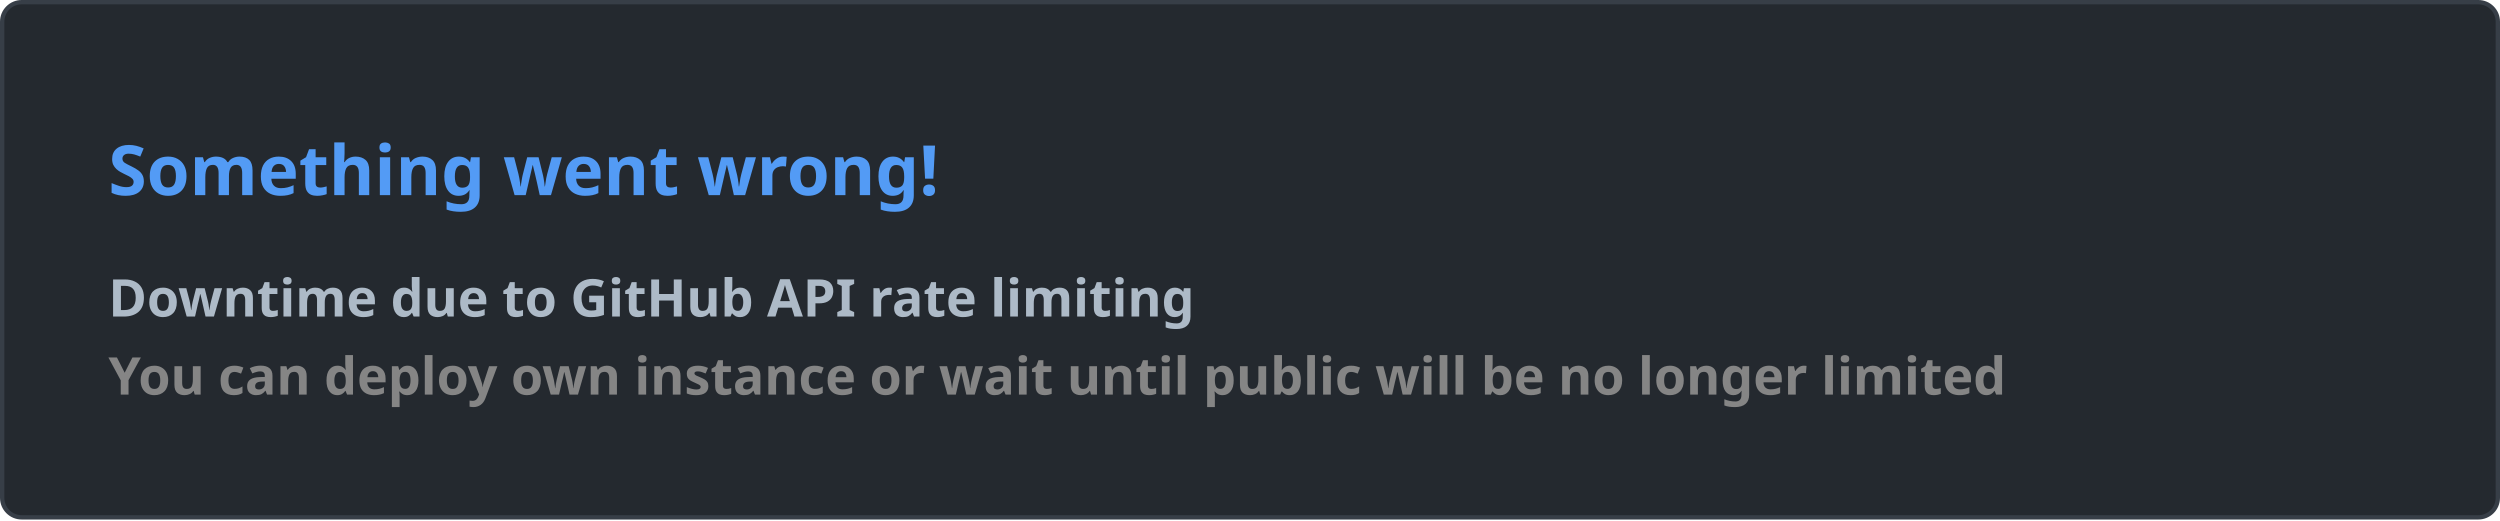
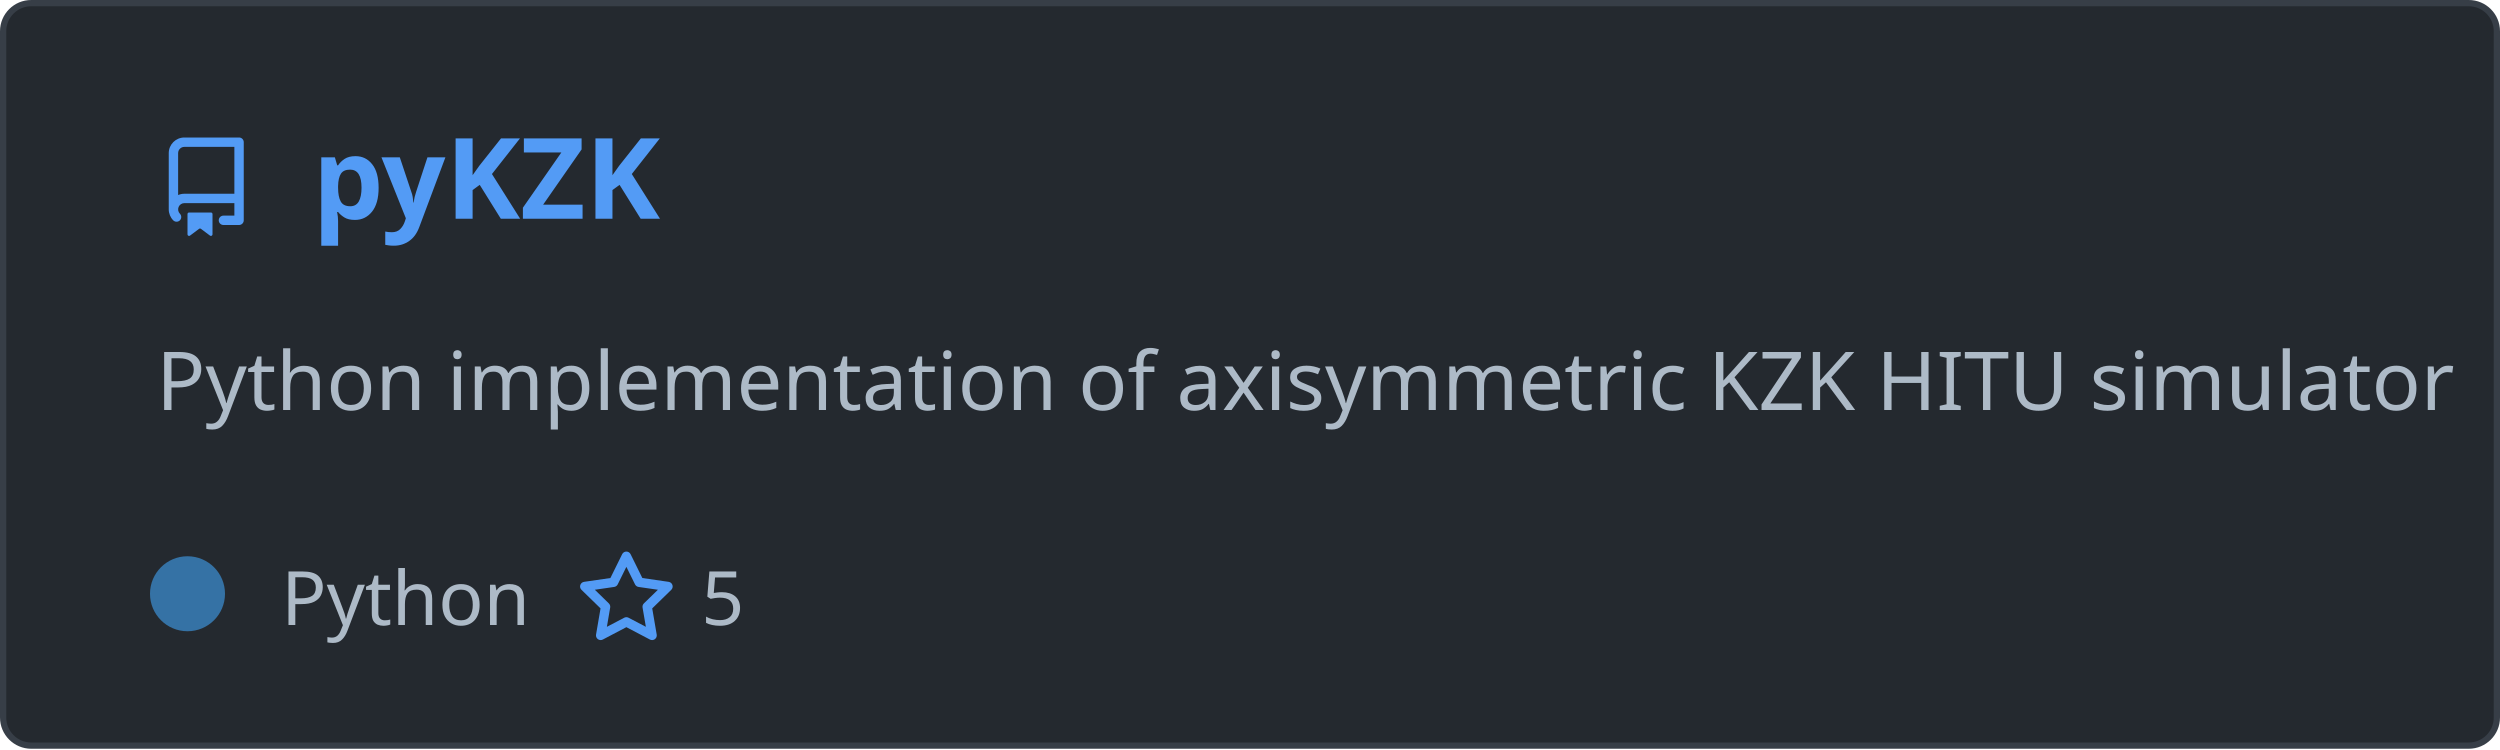
- <svg xmlns="http://www.w3.org/2000/svg" width="576.5" height="120" viewBox="0 0 576.5 120" fill="#24292F">
+ <svg xmlns="http://www.w3.org/2000/svg" width="400" height="120" viewBox="0 0 400 120" fill="none" role="img" aria-labelledby="descId">
  <style>
-     .text { font: 600 16px 'Segoe UI', Ubuntu, Sans-Serif; fill: #539bf5 }
-     .small { font: 600 12px 'Segoe UI', Ubuntu, Sans-Serif; fill: #ADBAC7 }
-     .gray { fill: #858585 }
-     </style>
-   <rect x="0.5" y="0.5" width="575.5" height="99%" rx="4.5" fill="#24292F" stroke="#373E47" />
-   <text x="25" y="45" class="text">Something went wrong!</text>
-   <text data-testid="message" x="25" y="55" class="text small">
-     <tspan x="25" dy="18">Downtime due to GitHub API rate limiting</tspan>
-     <tspan x="25" dy="18" class="gray">You can deploy own instance or wait until public will be no longer limited</tspan>
-   </text>
+           .header {
+             font: 600 18px 'Segoe UI', Ubuntu, Sans-Serif;
+             fill: #539bf5;
+             animation: fadeInAnimation 0.8s ease-in-out forwards;
+           }
+           @supports(-moz-appearance: auto) {
+             /* Selector detects Firefox */
+             .header { font-size: 15.5px; }
+           }
+           
+     .description {
+       font: 400 13px 'Segoe UI', Ubuntu, Sans-Serif;fill: #ADBAC7;
+       
+     }
+     .gray { font: 400 12px 'Segoe UI', Ubuntu, Sans-Serif; fill: #ADBAC7 }
+     .badge { font: 600 11px 'Segoe UI', Ubuntu, Sans-Serif; }
+     .badge rect { opacity: 0.2 }
+ 
+     .stat { font: 400 12px 'Segoe UI', Ubuntu, Sans-Serif; fill: #ADBAC7 }
+     .stagger {
+       opacity: 0;
+       animation: fadeInAnimation 0.3s ease-in-out forwards;
+     }
+     .not_bold { font-weight: 400 }
+     .bold { font-weight: 700 }
+     .icon {
+       fill: #539bf5;
+       display: block;
+     }
+   
+ 
+           
+       /* Animations */
+       @keyframes scaleInAnimation {
+         from {
+           transform: translate(-5px, 5px) scale(0);
+         }
+         to {
+           transform: translate(-5px, 5px) scale(1);
+         }
+       }
+       @keyframes fadeInAnimation {
+         from {
+           opacity: 0;
+         }
+         to {
+           opacity: 1;
+         }
+       }
+     
+           * { animation-duration: 0s !important; animation-delay: 0s !important; }
+         </style>
+   <rect data-testid="card-bg" x="0.5" y="0.5" rx="4.5" height="99%" stroke="#373E47" width="399" fill="#24292F" stroke-opacity="1" />
+   <g data-testid="card-title" transform="translate(25, 35)">
+     <g transform="translate(0, 0)">
+       <svg class="icon" x="0" y="-13" viewBox="0 0 16 16" version="1.1" width="16" height="16">
+         <path fill-rule="evenodd" d="M2 2.5A2.5 2.5 0 014.5 0h8.75a.75.75 0 01.75.75v12.5a.75.75 0 01-.75.75h-2.5a.75.75 0 110-1.5h1.75v-2h-8a1 1 0 00-.714 1.7.75.75 0 01-1.072 1.05A2.495 2.495 0 012 11.5v-9zm10.5-1V9h-8c-.356 0-.694.074-1 .208V2.5a1 1 0 011-1h8zM5 12.25v3.25a.25.25 0 00.4.2l1.45-1.087a.25.25 0 01.3 0L8.6 15.7a.25.25 0 00.4-.2v-3.25a.25.25 0 00-.25-.25h-3.5a.25.25 0 00-.25.25z" />
+       </svg>
+     </g>
+     <g transform="translate(25, 0)">
+       <text x="0" y="0" class="header" data-testid="header">pyKZK</text>
+     </g>
+   </g>
+   <g data-testid="main-card-body" transform="translate(0, 55)">
+     <text class="description" x="25" y="-5">
+       <tspan dy="1.2em" x="25">Python implementation of axisymmetric KZK HITU simulator</tspan>
+     </text>
+     <g transform="translate(30, 45)">
+       <g transform="translate(0, 0)">
+         <g data-testid="primary-lang">
+           <circle data-testid="lang-color" cx="0" cy="-5" r="6" fill="#3572A5" />
+           <text data-testid="lang-name" class="gray" x="15">Python</text>
+         </g>
+       </g>
+       <g transform="translate(62.22, 0)">
+         <g transform="translate(0, 0)">
+           <svg class="icon" y="-12" viewBox="0 0 16 16" version="1.1" width="16" height="16">
+             <path fill-rule="evenodd" d="M8 .25a.75.75 0 01.673.418l1.882 3.815 4.21.612a.75.75 0 01.416 1.279l-3.046 2.97.719 4.192a.75.75 0 01-1.088.791L8 12.347l-3.766 1.98a.75.75 0 01-1.088-.79l.72-4.194L.818 6.374a.75.75 0 01.416-1.28l4.21-.611L7.327.668A.75.75 0 018 .25zm0 2.445L6.615 5.5a.75.75 0 01-.564.41l-3.097.45 2.24 2.184a.75.75 0 01.216.664l-.528 3.084 2.769-1.456a.75.75 0 01.698 0l2.77 1.456-.53-3.084a.75.75 0 01.216-.664l2.24-2.183-3.096-.45a.75.75 0 01-.564-.41L8 2.694v.001z" />
+           </svg>
+         </g>
+         <g transform="translate(20, 0)">
+           <text data-testid="stargazers" class="gray">5</text>
+         </g>
+       </g>
+     </g>
+     <svg x="0" y="0">
+       <g transform="translate(-3, 68)">
+       
+     </g>
+     </svg>
+   </g>
</svg>
